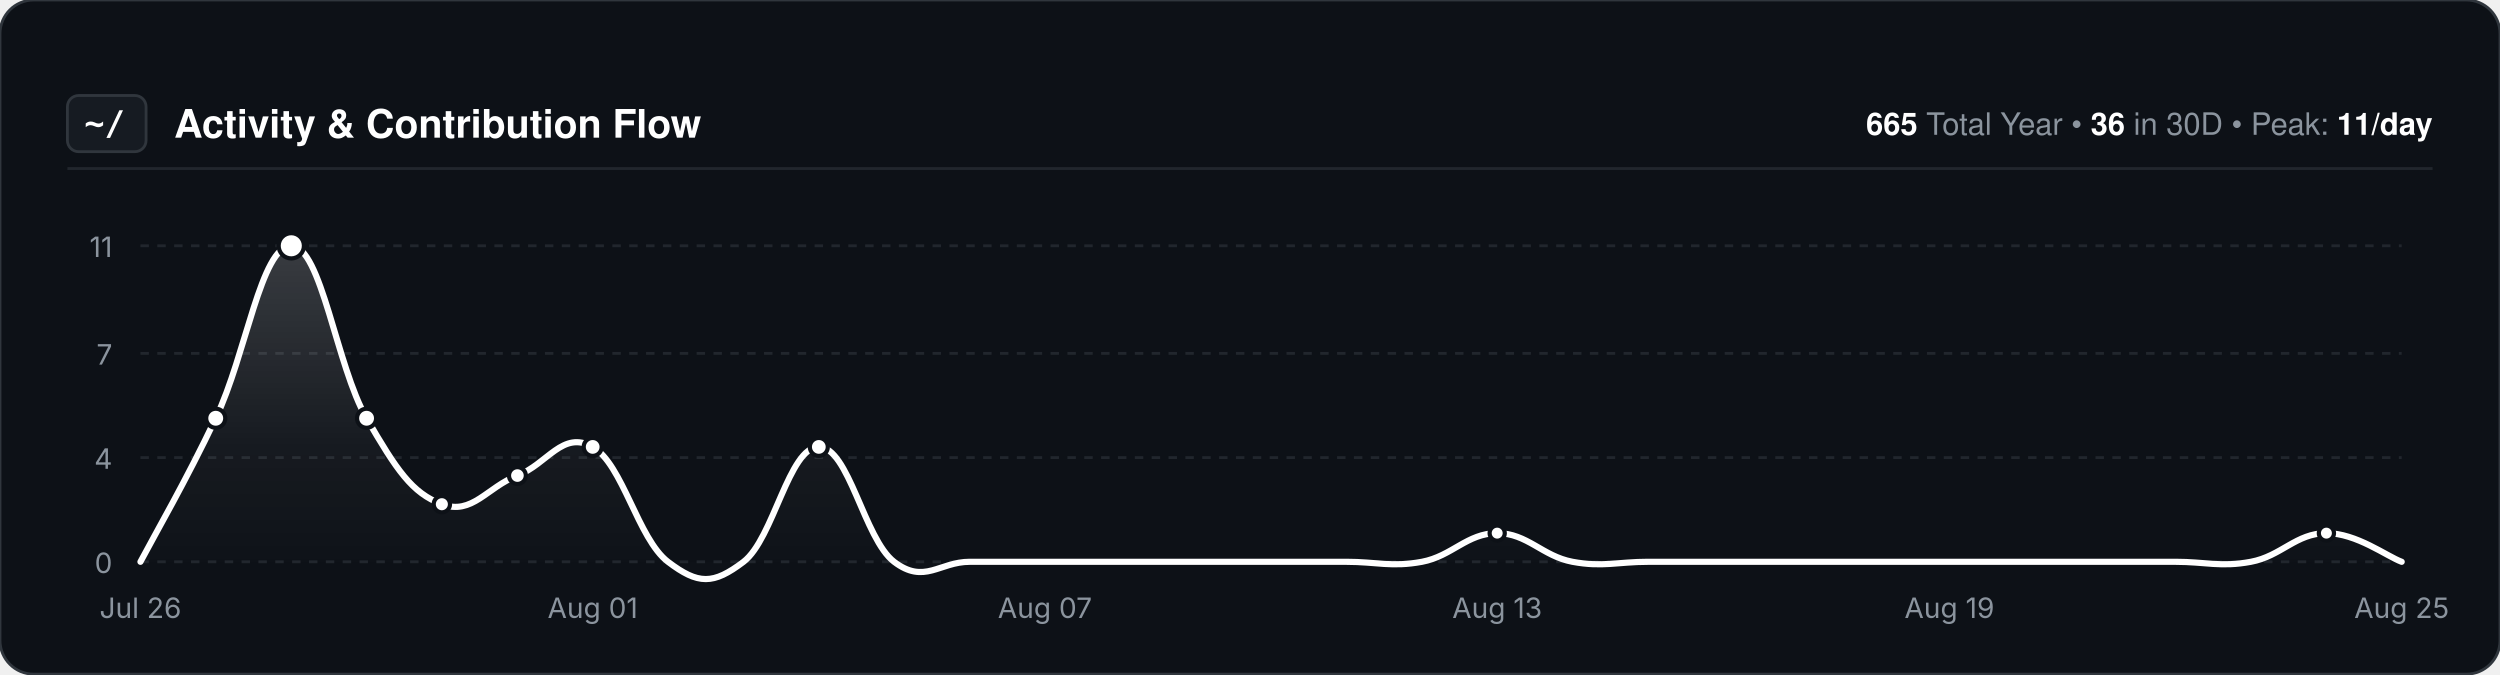
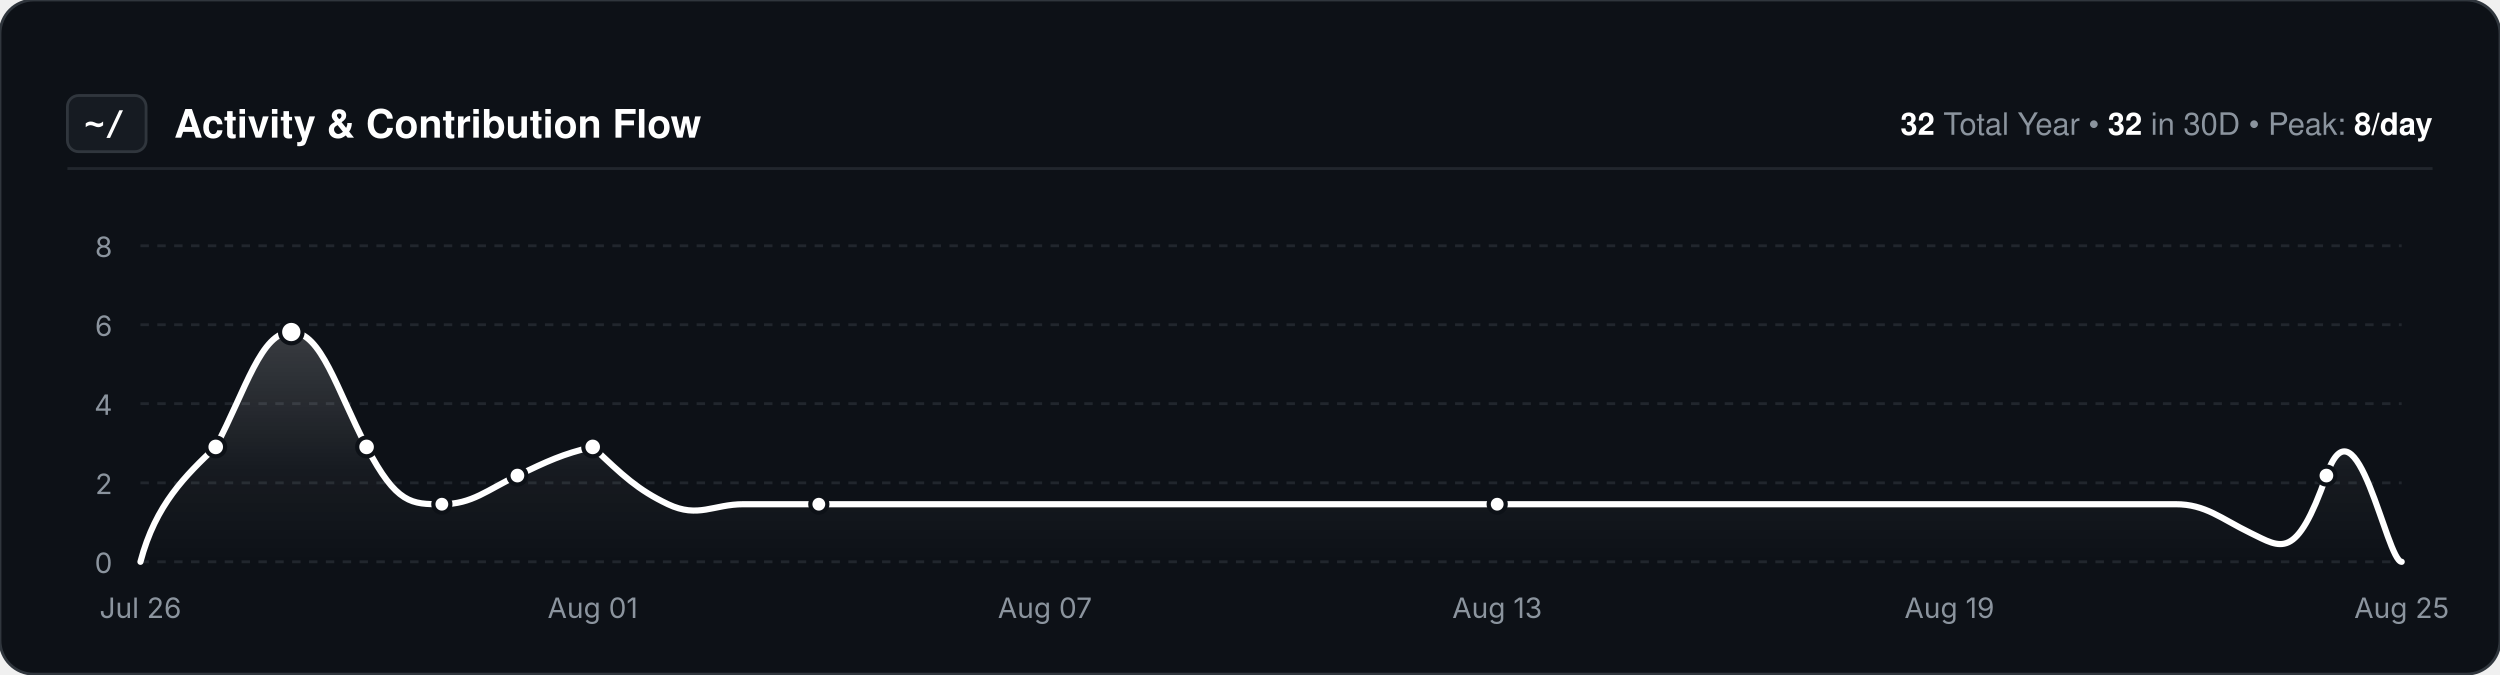
<svg xmlns="http://www.w3.org/2000/svg" viewBox="0 0 890 240" width="100%" height="auto" fill="none">
  <defs>
    <style>
      @keyframes drawLine {
        0% { stroke-dashoffset: 2000; opacity: 0; }
        10% { opacity: 1; }
        100% { stroke-dashoffset: 0; opacity: 1; }
      }
      @keyframes areaFade {
        0% { opacity: 0; }
        100% { opacity: 1; }
      }
      .flow-line {
        stroke-dasharray: 2000;
        stroke-dashoffset: 0;
        animation: drawLine 1.6s cubic-bezier(0.16, 1, 0.3, 1) forwards;
      }
      .flow-area {
        animation: areaFade 1.4s ease-in-out forwards;
      }
    </style>
    <linearGradient id="curveGradient" x1="0%" y1="0%" x2="0%" y2="100%">
      <stop offset="0%" stop-color="#ffffff" stop-opacity="0.18" />
      <stop offset="60%" stop-color="#ffffff" stop-opacity="0.04" />
      <stop offset="100%" stop-color="#ffffff" stop-opacity="0.00" />
    </linearGradient>
  </defs>
  <rect width="890" height="240" rx="12" fill="#0d1117" stroke="#30363d" stroke-width="1" />
  <g transform="translate(24, 34)">
    <rect x="0" y="0" width="28" height="20" rx="4" fill="#161b22" stroke="#30363d" stroke-width="1" />
    <text x="6" y="14" fill="#ffffff" font-family="monospace" font-size="12" font-weight="bold">~/</text>
    <text x="38" y="15" fill="#ffffff" font-family="-apple-system, BlinkMacSystemFont, 'Segoe UI', Helvetica, Arial, sans-serif" font-size="14" font-weight="600">Activity &amp; Contribution Flow</text>
    <text x="842" y="14" text-anchor="end" fill="#8b949e" font-family="-apple-system, BlinkMacSystemFont, 'Segoe UI', Helvetica, Arial, sans-serif" font-size="11">
-       <tspan fill="#ffffff" font-weight="600">665</tspan> Total Year  •  <tspan fill="#ffffff" font-weight="600">36</tspan> in 30D  •  Peak: <tspan fill="#ffffff" font-weight="600">11/day</tspan>
+       <tspan fill="#ffffff" font-weight="600">32</tspan> Total Year  •  <tspan fill="#ffffff" font-weight="600">32</tspan> in 30D  •  Peak: <tspan fill="#ffffff" font-weight="600">8/day</tspan>
    </text>
    <line x1="0" y1="26" x2="842" y2="26" stroke="#21262d" stroke-width="1" />
  </g>
  <g>
    <line x1="50" y1="200.0" x2="855" y2="200.0" stroke="#21262d" stroke-width="1" stroke-dasharray="3,3" />
    <text x="40" y="204.0" text-anchor="end" fill="#8b949e" font-family="-apple-system, BlinkMacSystemFont, 'Segoe UI', sans-serif" font-size="10">0</text>
-     <line x1="50" y1="162.9" x2="855" y2="162.9" stroke="#21262d" stroke-width="1" stroke-dasharray="3,3" />
-     <text x="40" y="166.9" text-anchor="end" fill="#8b949e" font-family="-apple-system, BlinkMacSystemFont, 'Segoe UI', sans-serif" font-size="10">4</text>
-     <line x1="50" y1="125.8" x2="855" y2="125.8" stroke="#21262d" stroke-width="1" stroke-dasharray="3,3" />
-     <text x="40" y="129.8" text-anchor="end" fill="#8b949e" font-family="-apple-system, BlinkMacSystemFont, 'Segoe UI', sans-serif" font-size="10">7</text>
+     <line x1="50" y1="171.9" x2="855" y2="171.9" stroke="#21262d" stroke-width="1" stroke-dasharray="3,3" />
+     <text x="40" y="175.9" text-anchor="end" fill="#8b949e" font-family="-apple-system, BlinkMacSystemFont, 'Segoe UI', sans-serif" font-size="10">2</text>
+     <line x1="50" y1="143.7" x2="855" y2="143.7" stroke="#21262d" stroke-width="1" stroke-dasharray="3,3" />
+     <text x="40" y="147.7" text-anchor="end" fill="#8b949e" font-family="-apple-system, BlinkMacSystemFont, 'Segoe UI', sans-serif" font-size="10">4</text>
+     <line x1="50" y1="115.6" x2="855" y2="115.6" stroke="#21262d" stroke-width="1" stroke-dasharray="3,3" />
+     <text x="40" y="119.6" text-anchor="end" fill="#8b949e" font-family="-apple-system, BlinkMacSystemFont, 'Segoe UI', sans-serif" font-size="10">6</text>
    <line x1="50" y1="87.5" x2="855" y2="87.5" stroke="#21262d" stroke-width="1" stroke-dasharray="3,3" />
-     <text x="40" y="91.5" text-anchor="end" fill="#8b949e" font-family="-apple-system, BlinkMacSystemFont, 'Segoe UI', sans-serif" font-size="10">11</text>
+     <text x="40" y="91.5" text-anchor="end" fill="#8b949e" font-family="-apple-system, BlinkMacSystemFont, 'Segoe UI', sans-serif" font-size="10">8</text>
    <text x="50.0" y="220" text-anchor="middle" fill="#8b949e" font-family="-apple-system, BlinkMacSystemFont, 'Segoe UI', sans-serif" font-size="10">Jul 26</text>
    <text x="211.0" y="220" text-anchor="middle" fill="#8b949e" font-family="-apple-system, BlinkMacSystemFont, 'Segoe UI', sans-serif" font-size="10">Aug 01</text>
    <text x="372.0" y="220" text-anchor="middle" fill="#8b949e" font-family="-apple-system, BlinkMacSystemFont, 'Segoe UI', sans-serif" font-size="10">Aug 07</text>
    <text x="533.0" y="220" text-anchor="middle" fill="#8b949e" font-family="-apple-system, BlinkMacSystemFont, 'Segoe UI', sans-serif" font-size="10">Aug 13</text>
    <text x="694.0" y="220" text-anchor="middle" fill="#8b949e" font-family="-apple-system, BlinkMacSystemFont, 'Segoe UI', sans-serif" font-size="10">Aug 19</text>
    <text x="855.0" y="220" text-anchor="middle" fill="#8b949e" font-family="-apple-system, BlinkMacSystemFont, 'Segoe UI', sans-serif" font-size="10">Aug 25</text>
  </g>
-   <path class="flow-area" d="M 50.0,200.0 C 55.4,189.8 66.1,171.4 76.8,148.9 C 87.6,126.4 92.9,87.5 103.7,87.5 C 114.4,87.5 119.8,130.5 130.5,148.9 C 141.2,167.3 146.6,175.5 157.3,179.5 C 168.1,183.6 173.4,173.4 184.2,169.3 C 194.9,165.2 200.3,153.0 211.0,159.1 C 221.7,165.2 227.1,191.8 237.8,200.0 C 248.6,208.2 253.9,208.2 264.7,200.0 C 275.4,191.8 280.8,159.1 291.5,159.1 C 302.2,159.1 307.6,191.8 318.3,200.0 C 329.1,208.2 334.4,200.0 345.2,200.0 C 355.9,200.0 361.3,200.0 372.0,200.0 C 382.7,200.0 388.1,200.0 398.8,200.0 C 409.6,200.0 414.9,200.0 425.7,200.0 C 436.4,200.0 441.8,200.0 452.5,200.0 C 463.2,200.0 468.6,200.0 479.3,200.0 C 490.1,200.0 495.4,202.0 506.2,200.0 C 516.9,198.0 522.3,189.8 533.0,189.8 C 543.7,189.8 549.1,198.0 559.8,200.0 C 570.6,202.0 575.9,200.0 586.7,200.0 C 597.4,200.0 602.8,200.0 613.5,200.0 C 624.2,200.0 629.6,200.0 640.3,200.0 C 651.1,200.0 656.4,200.0 667.2,200.0 C 677.9,200.0 683.3,200.0 694.0,200.0 C 704.7,200.0 710.1,200.0 720.8,200.0 C 731.6,200.0 736.9,200.0 747.7,200.0 C 758.4,200.0 763.8,200.0 774.5,200.0 C 785.2,200.0 790.6,202.0 801.3,200.0 C 812.1,198.0 817.4,189.8 828.2,189.8 C 838.9,189.8 849.6,198.0 855.0,200.0 L 855.0,200 L 50.0,200 Z" fill="url(#curveGradient)" />
-   <path class="flow-line" d="M 50.0,200.0 C 55.4,189.8 66.1,171.4 76.8,148.9 C 87.6,126.4 92.9,87.5 103.7,87.5 C 114.4,87.5 119.8,130.5 130.5,148.9 C 141.2,167.3 146.6,175.5 157.3,179.5 C 168.1,183.6 173.4,173.4 184.2,169.3 C 194.9,165.2 200.3,153.0 211.0,159.1 C 221.7,165.2 227.1,191.8 237.8,200.0 C 248.6,208.2 253.9,208.2 264.7,200.0 C 275.4,191.8 280.8,159.1 291.5,159.1 C 302.2,159.1 307.6,191.8 318.3,200.0 C 329.1,208.2 334.4,200.0 345.2,200.0 C 355.9,200.0 361.3,200.0 372.0,200.0 C 382.7,200.0 388.1,200.0 398.8,200.0 C 409.6,200.0 414.9,200.0 425.7,200.0 C 436.4,200.0 441.8,200.0 452.5,200.0 C 463.2,200.0 468.6,200.0 479.3,200.0 C 490.1,200.0 495.4,202.0 506.2,200.0 C 516.9,198.0 522.3,189.8 533.0,189.8 C 543.7,189.8 549.1,198.0 559.8,200.0 C 570.6,202.0 575.9,200.0 586.7,200.0 C 597.4,200.0 602.8,200.0 613.5,200.0 C 624.2,200.0 629.6,200.0 640.3,200.0 C 651.1,200.0 656.4,200.0 667.2,200.0 C 677.9,200.0 683.3,200.0 694.0,200.0 C 704.7,200.0 710.1,200.0 720.8,200.0 C 731.6,200.0 736.9,200.0 747.7,200.0 C 758.4,200.0 763.8,200.0 774.5,200.0 C 785.2,200.0 790.6,202.0 801.3,200.0 C 812.1,198.0 817.4,189.8 828.2,189.8 C 838.9,189.8 849.6,198.0 855.0,200.0" fill="none" stroke="#ffffff" stroke-width="2.2" stroke-linecap="round" stroke-linejoin="round" />
+   <path class="flow-area" d="M 50.0,200.0 C 55.4,179.5 66.1,169.3 76.8,159.1 C 87.6,138.6 92.9,118.2 103.7,118.2 C 114.4,118.2 119.8,138.6 130.5,159.1 C 141.2,179.6 146.6,179.5 157.3,179.5 C 168.1,179.5 173.4,174.4 184.2,169.3 C 194.9,164.2 200.3,161.6 211.0,159.1 C 221.7,169.3 227.1,174.4 237.8,179.5 C 248.6,184.6 253.9,179.5 264.7,179.5 C 275.4,179.5 280.8,179.5 291.5,179.5 C 302.2,179.5 307.6,179.5 318.3,179.5 C 329.1,179.5 334.4,179.5 345.2,179.5 C 355.9,179.5 361.3,179.5 372.0,179.5 C 382.7,179.5 388.1,179.5 398.8,179.5 C 409.6,179.5 414.9,179.5 425.7,179.5 C 436.4,179.5 441.8,179.5 452.5,179.5 C 463.2,179.5 468.6,179.5 479.3,179.5 C 490.1,179.5 495.4,179.5 506.2,179.5 C 516.9,179.5 522.3,179.5 533.0,179.5 C 543.7,179.5 549.1,179.5 559.8,179.5 C 570.6,179.5 575.9,179.5 586.7,179.5 C 597.4,179.5 602.8,179.5 613.5,179.5 C 624.2,179.5 629.6,179.5 640.3,179.5 C 651.1,179.5 656.4,179.5 667.2,179.5 C 677.9,179.5 683.3,179.5 694.0,179.5 C 704.7,179.5 710.1,179.5 720.8,179.5 C 731.6,179.5 736.9,179.5 747.7,179.5 C 758.4,179.5 763.8,179.5 774.5,179.5 C 785.2,179.5 790.6,184.6 801.3,189.8 C 812.1,195.0 817.4,200.0 828.2,169.3 C 838.9,138.6 849.6,200.0 855.0,200.0 L 855.0,200 L 50.0,200 Z" fill="url(#curveGradient)" />
+   <path class="flow-line" d="M 50.0,200.0 C 55.4,179.5 66.1,169.3 76.8,159.1 C 87.6,138.6 92.9,118.2 103.7,118.2 C 114.4,118.2 119.8,138.6 130.5,159.1 C 141.2,179.6 146.6,179.5 157.3,179.5 C 168.1,179.5 173.4,174.4 184.2,169.3 C 194.9,164.2 200.3,161.6 211.0,159.1 C 221.7,169.3 227.1,174.4 237.8,179.5 C 248.6,184.6 253.9,179.5 264.7,179.5 C 275.4,179.5 280.8,179.5 291.5,179.5 C 302.2,179.5 307.6,179.5 318.3,179.5 C 329.1,179.5 334.4,179.5 345.2,179.5 C 355.9,179.5 361.3,179.5 372.0,179.5 C 382.7,179.5 388.1,179.5 398.8,179.5 C 409.6,179.5 414.9,179.5 425.7,179.5 C 436.4,179.5 441.8,179.5 452.5,179.5 C 463.2,179.5 468.6,179.5 479.3,179.5 C 490.1,179.5 495.4,179.5 506.2,179.5 C 516.9,179.5 522.3,179.5 533.0,179.5 C 543.7,179.5 549.1,179.5 559.8,179.5 C 570.6,179.5 575.9,179.5 586.7,179.5 C 597.4,179.5 602.8,179.5 613.5,179.5 C 624.2,179.5 629.6,179.5 640.3,179.5 C 651.1,179.5 656.4,179.5 667.2,179.5 C 677.9,179.5 683.3,179.5 694.0,179.5 C 704.7,179.5 710.1,179.5 720.8,179.5 C 731.6,179.5 736.9,179.5 747.7,179.5 C 758.4,179.5 763.8,179.5 774.5,179.5 C 785.2,179.5 790.6,184.6 801.3,189.8 C 812.1,195.0 817.4,200.0 828.2,169.3 C 838.9,138.6 849.6,200.0 855.0,200.0" fill="none" stroke="#ffffff" stroke-width="2.2" stroke-linecap="round" stroke-linejoin="round" />
  <g>
-     <circle cx="76.8" cy="148.9" r="3.4" fill="#ffffff" stroke="#0d1117" stroke-width="1.5">
+     <circle cx="76.8" cy="159.1" r="3.35" fill="#ffffff" stroke="#0d1117" stroke-width="1.5">
      </circle>
-     <circle cx="103.7" cy="87.5" r="4.5" fill="#ffffff" stroke="#0d1117" stroke-width="1.5">
+     <circle cx="103.7" cy="118.2" r="4.01" fill="#ffffff" stroke="#0d1117" stroke-width="1.5">
      </circle>
-     <circle cx="130.5" cy="148.9" r="3.4" fill="#ffffff" stroke="#0d1117" stroke-width="1.5">
+     <circle cx="130.5" cy="159.1" r="3.35" fill="#ffffff" stroke="#0d1117" stroke-width="1.5">
      </circle>
-     <circle cx="157.3" cy="179.5" r="2.9" fill="#ffffff" stroke="#0d1117" stroke-width="1.5">
+     <circle cx="157.3" cy="179.5" r="3.03" fill="#ffffff" stroke="#0d1117" stroke-width="1.5">
      </circle>
-     <circle cx="184.2" cy="169.3" r="3.0" fill="#ffffff" stroke="#0d1117" stroke-width="1.5">
+     <circle cx="184.2" cy="169.3" r="3.19" fill="#ffffff" stroke="#0d1117" stroke-width="1.5">
      </circle>
-     <circle cx="211.0" cy="159.1" r="3.2" fill="#ffffff" stroke="#0d1117" stroke-width="1.5">
+     <circle cx="211.0" cy="159.1" r="3.35" fill="#ffffff" stroke="#0d1117" stroke-width="1.5">
      </circle>
-     <circle cx="291.5" cy="159.1" r="3.2" fill="#ffffff" stroke="#0d1117" stroke-width="1.5">
+     <circle cx="291.5" cy="179.5" r="3.03" fill="#ffffff" stroke="#0d1117" stroke-width="1.5">
      </circle>
-     <circle cx="533.0" cy="189.8" r="2.7" fill="#ffffff" stroke="#0d1117" stroke-width="1.5">
+     <circle cx="533.0" cy="179.5" r="3.03" fill="#ffffff" stroke="#0d1117" stroke-width="1.5">
      </circle>
-     <circle cx="828.2" cy="189.8" r="2.7" fill="#ffffff" stroke="#0d1117" stroke-width="1.5">
+     <circle cx="828.2" cy="169.3" r="3.19" fill="#ffffff" stroke="#0d1117" stroke-width="1.5">
      </circle>
  </g>
</svg>
